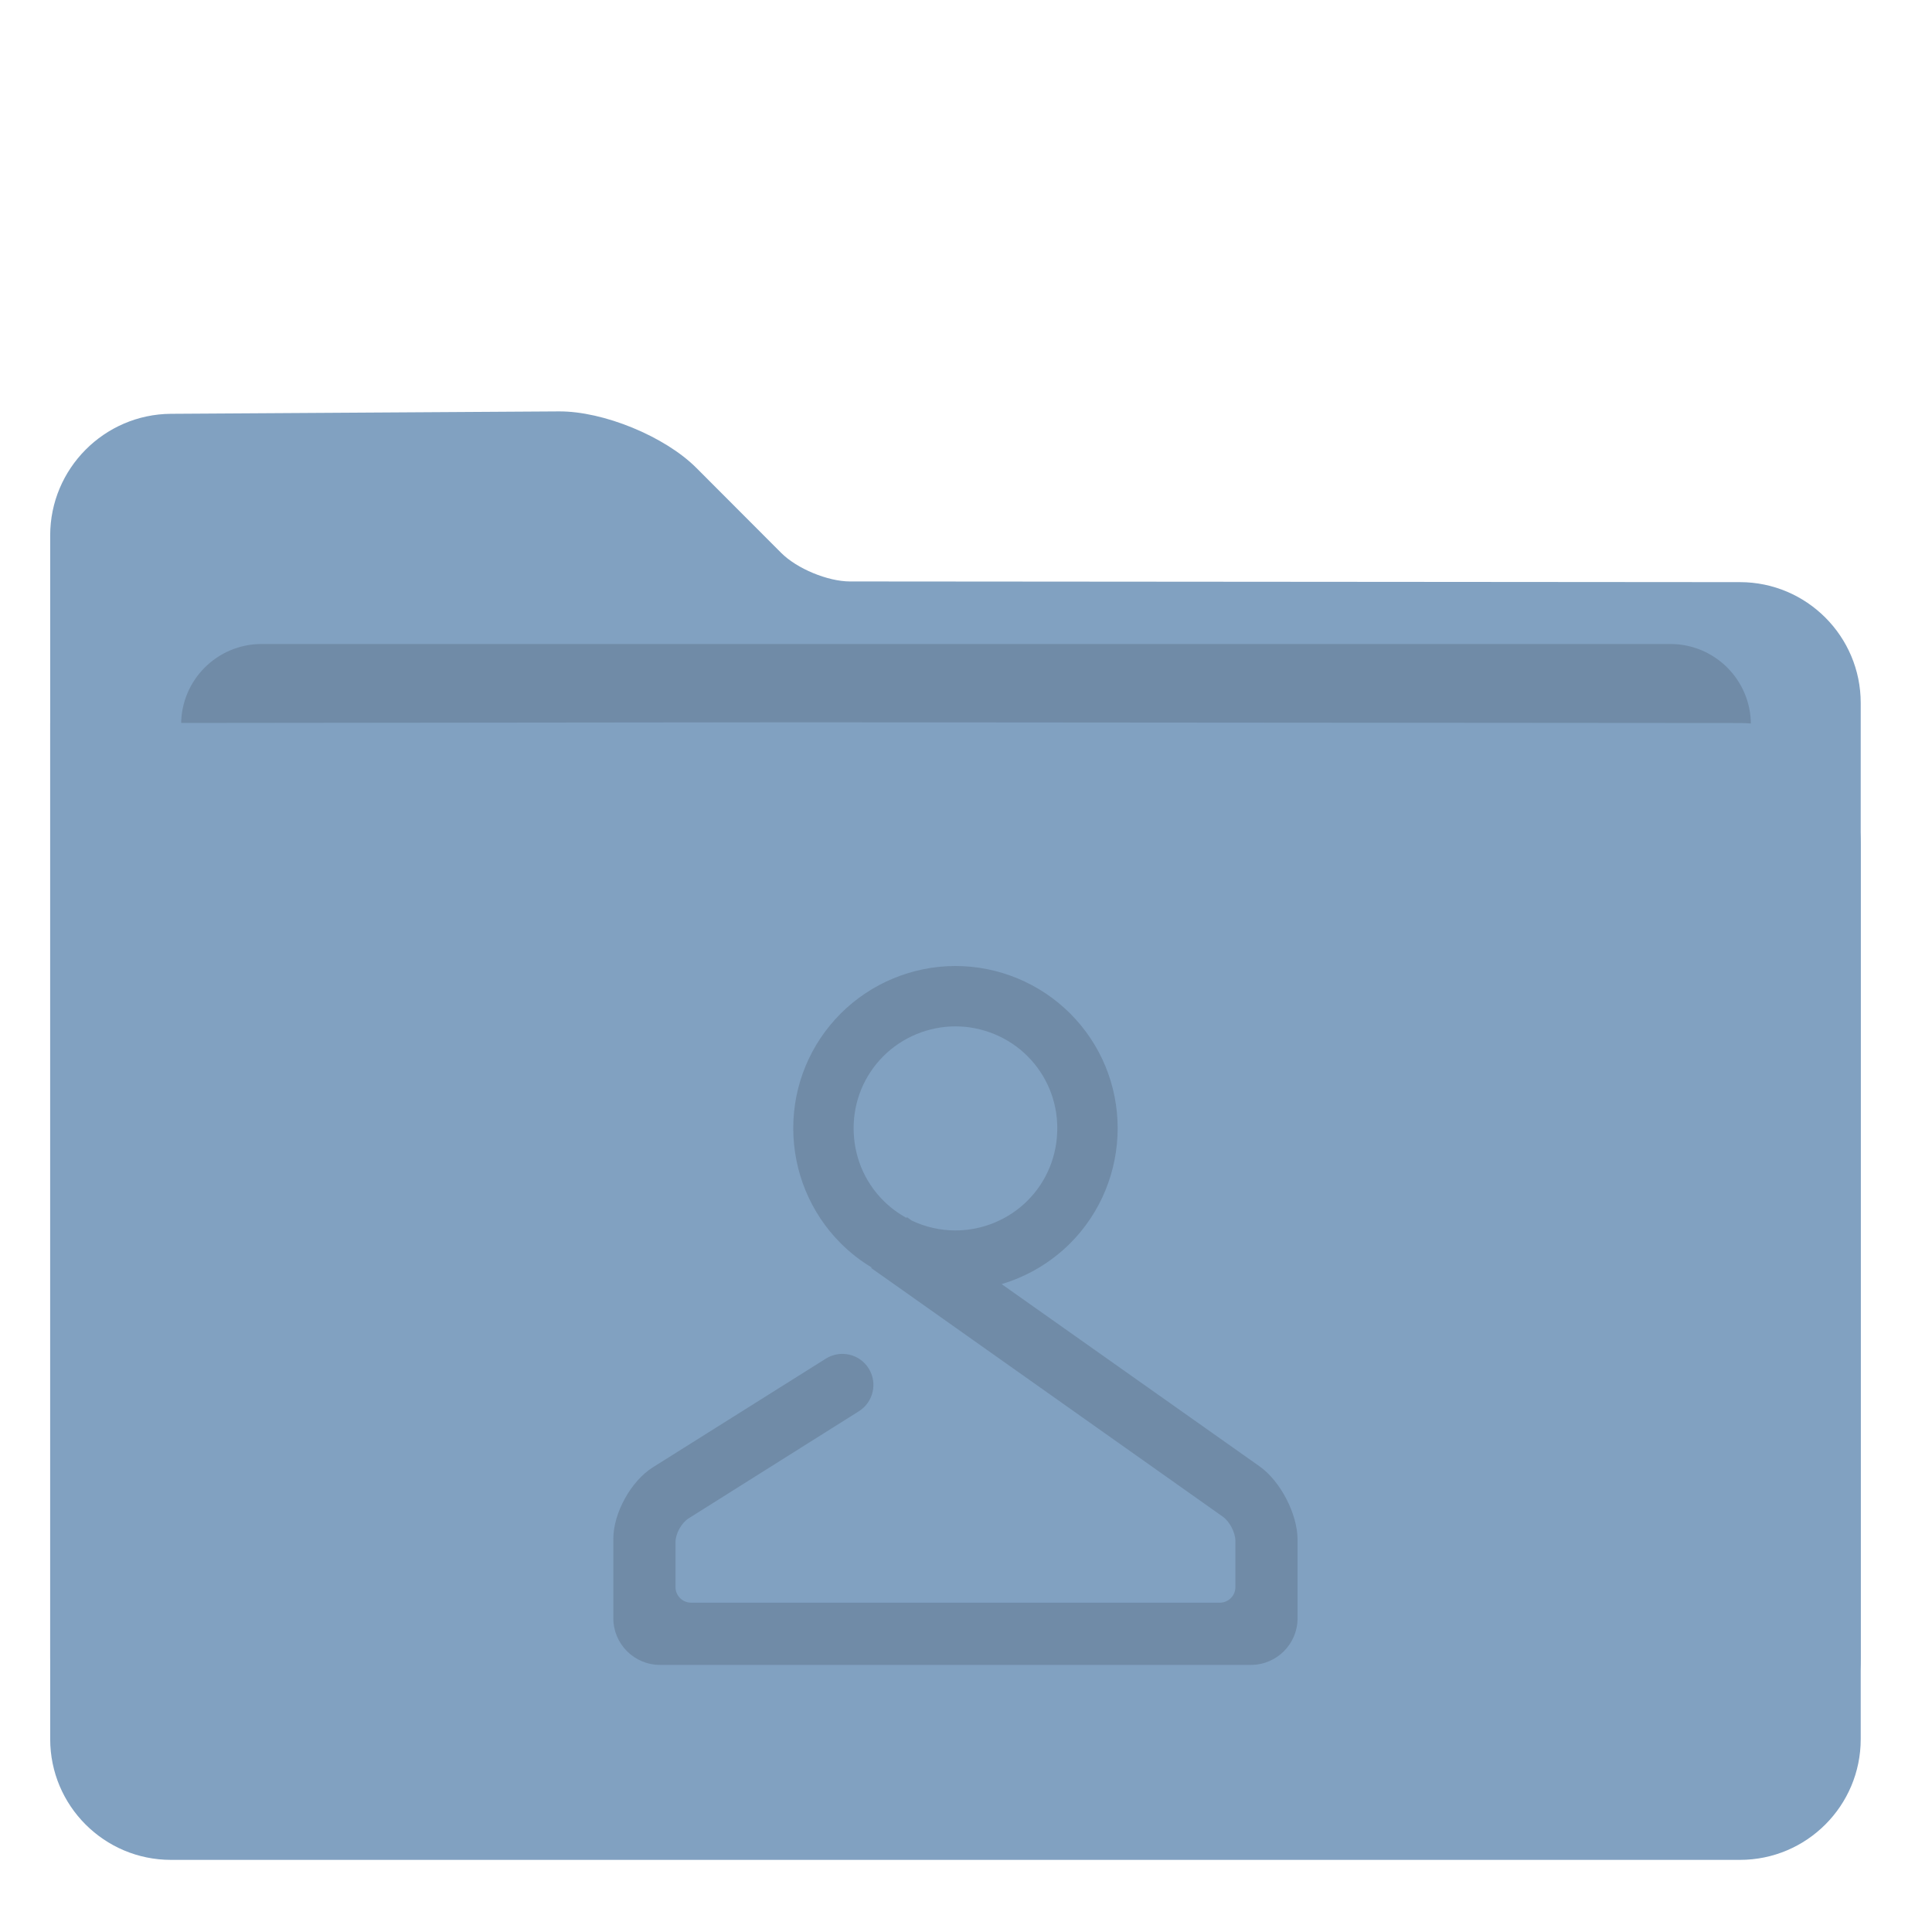
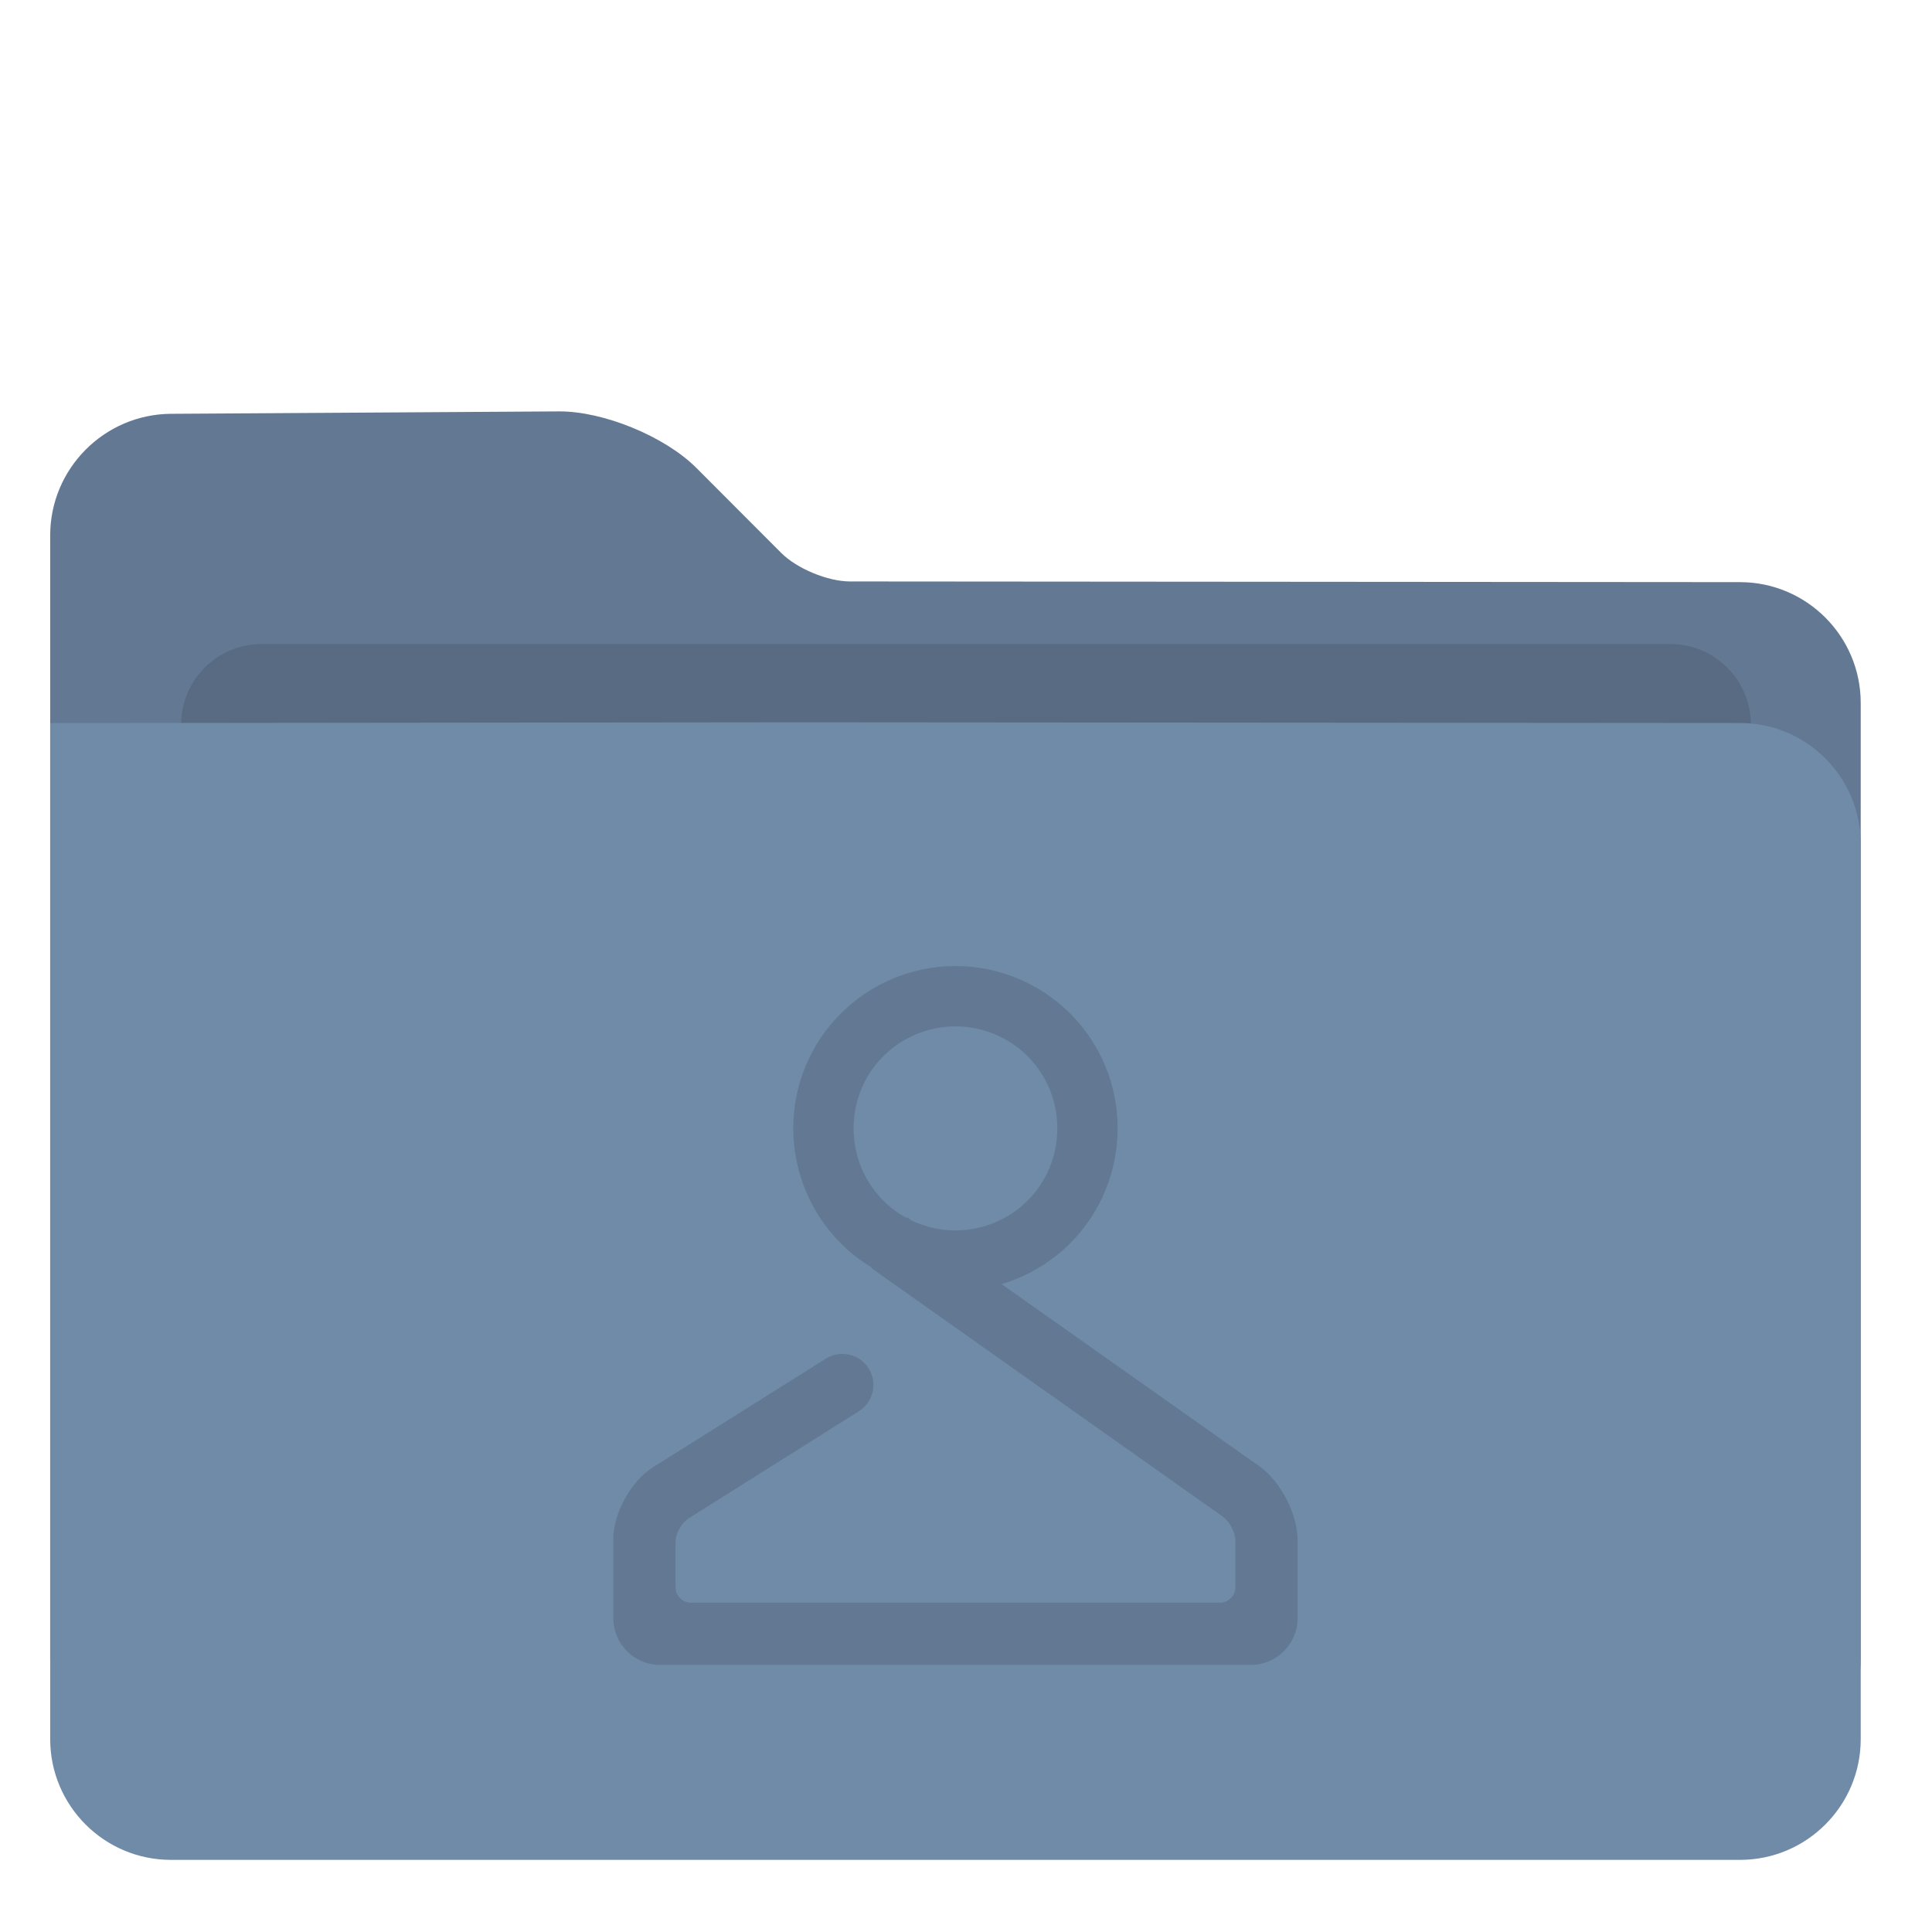
<svg xmlns="http://www.w3.org/2000/svg" style="isolation:isolate" viewBox="0 0 48 48" width="48pt" height="48pt" version="1.1" id="svg10">
  <defs id="defs14">
    <linearGradient id="linearGradient4227">
      <stop id="stop00" offset="0.0" style="stop-color:#f7aa94;stop-opacity:1.0" />
      <stop id="stop01" offset="0.5" style="stop-color:#f07cac;stop-opacity:1.0" />
      <stop id="stop02" offset="1.0" style="stop-color:#ed72c7;stop-opacity:1.0" />
    </linearGradient>
  </defs>
-   <path d=" M 1.247 13.3 L 1.247 41.208 C 1.247 42.864 2.591 44.208 4.247 44.208 L 43.229 44.208 C 44.885 44.208 46.229 42.864 46.229 41.208 L 46.229 17.465 C 46.229 15.809 44.885 14.464 43.229 14.463 L 21.116 14.446 C 20.564 14.445 19.799 14.128 19.409 13.737 L 17.299 11.623 C 16.519 10.842 14.99 10.214 13.886 10.221 L 4.247 10.281 C 2.591 10.292 1.247 11.644 1.247 13.3 Z " id="path2" style="fill:#81a1c1;fill-opacity:1" />
+   <path d=" M 1.247 13.3 L 1.247 41.208 C 1.247 42.864 2.591 44.208 4.247 44.208 L 43.229 44.208 C 44.885 44.208 46.229 42.864 46.229 41.208 L 46.229 17.465 C 46.229 15.809 44.885 14.464 43.229 14.463 L 21.116 14.446 C 20.564 14.445 19.799 14.128 19.409 13.737 L 17.299 11.623 C 16.519 10.842 14.99 10.214 13.886 10.221 L 4.247 10.281 C 2.591 10.292 1.247 11.644 1.247 13.3 Z " id="path2" style="fill:#637993;fill-opacity:1" />
  <path d=" M 6.5 16 L 41.5 16 C 42.604 16 43.5 16.896 43.5 18 L 43.5 28 C 43.5 29.104 42.604 30 41.5 30 L 6.5 30 C 5.396 30 4.5 29.104 4.5 28 L 4.5 18 C 4.5 16.896 5.396 16 6.5 16 Z " id="path4" style="fill:#2e3440;fill-opacity:1;opacity:0.2" />
-   <path d="m 1.247,17.965 v 25.243 c 0,1.656 1.344,3 3,3 h 38.982 c 1.656,0 3,-1.344 3,-3 V 20.965 c 0,-1.656 -1.344,-3.001 -3,-3.002 L 21.116,17.946 c -0.552,-0.001 -1.448,-0.001 -2,0 z" id="path6" style="fill:#81a1c1;fill-opacity:1" />
+   <path d="m 1.247,17.965 v 25.243 c 0,1.656 1.344,3 3,3 h 38.982 c 1.656,0 3,-1.344 3,-3 V 20.965 c 0,-1.656 -1.344,-3.001 -3,-3.002 L 21.116,17.946 c -0.552,-0.001 -1.448,-0.001 -2,0 z" id="path6" style="fill:#708ba7;fill-opacity:1" />
  <path d=" M 21.654 31.489 L 21.644 31.504 L 22.274 31.948 L 30.377 37.679 C 30.551 37.802 30.693 38.075 30.693 38.288 L 30.693 39.432 C 30.693 39.645 30.519 39.818 30.306 39.818 L 17.17 39.818 C 16.957 39.818 16.783 39.645 16.783 39.432 L 16.783 38.315 C 16.783 38.102 16.93 37.837 17.11 37.723 L 21.339 35.062 L 21.339 35.062 C 21.699 34.836 21.808 34.359 21.582 33.998 L 21.582 33.998 C 21.356 33.636 20.878 33.528 20.516 33.756 L 20.516 33.756 L 16.22 36.455 C 15.678 36.795 15.238 37.591 15.238 38.23 L 15.238 40.205 C 15.238 40.844 15.757 41.364 16.397 41.364 L 31.079 41.364 C 31.719 41.364 32.238 40.844 32.238 40.205 L 32.238 38.257 C 32.238 37.618 31.814 36.798 31.291 36.429 L 24.885 31.903 C 25.524 31.712 26.112 31.366 26.588 30.89 C 27.348 30.13 27.768 29.1 27.768 28.03 C 27.768 26.96 27.348 25.94 26.588 25.18 C 25.838 24.43 24.808 24 23.738 24 C 22.668 24 21.638 24.43 20.888 25.18 C 20.128 25.94 19.708 26.96 19.708 28.03 L 19.708 28.03 C 19.708 29.1 20.128 30.13 20.888 30.89 C 21.119 31.121 21.377 31.322 21.654 31.489 Z  M 22.52 30.258 L 22.533 30.24 L 22.652 30.325 C 22.989 30.484 23.36 30.57 23.738 30.57 C 24.408 30.57 25.058 30.3 25.528 29.83 C 26.008 29.35 26.268 28.71 26.268 28.03 C 26.268 27.36 26.008 26.72 25.528 26.24 C 25.058 25.77 24.408 25.5 23.738 25.5 C 23.068 25.5 22.418 25.77 21.948 26.24 C 21.468 26.72 21.208 27.36 21.208 28.03 L 21.208 28.03 C 21.208 28.71 21.468 29.35 21.948 29.83 C 22.118 30 22.311 30.143 22.52 30.258 Z " fill-rule="evenodd" id="path8" style="fill:#2e3440;fill-opacity:1;opacity:0.2" />
</svg>
